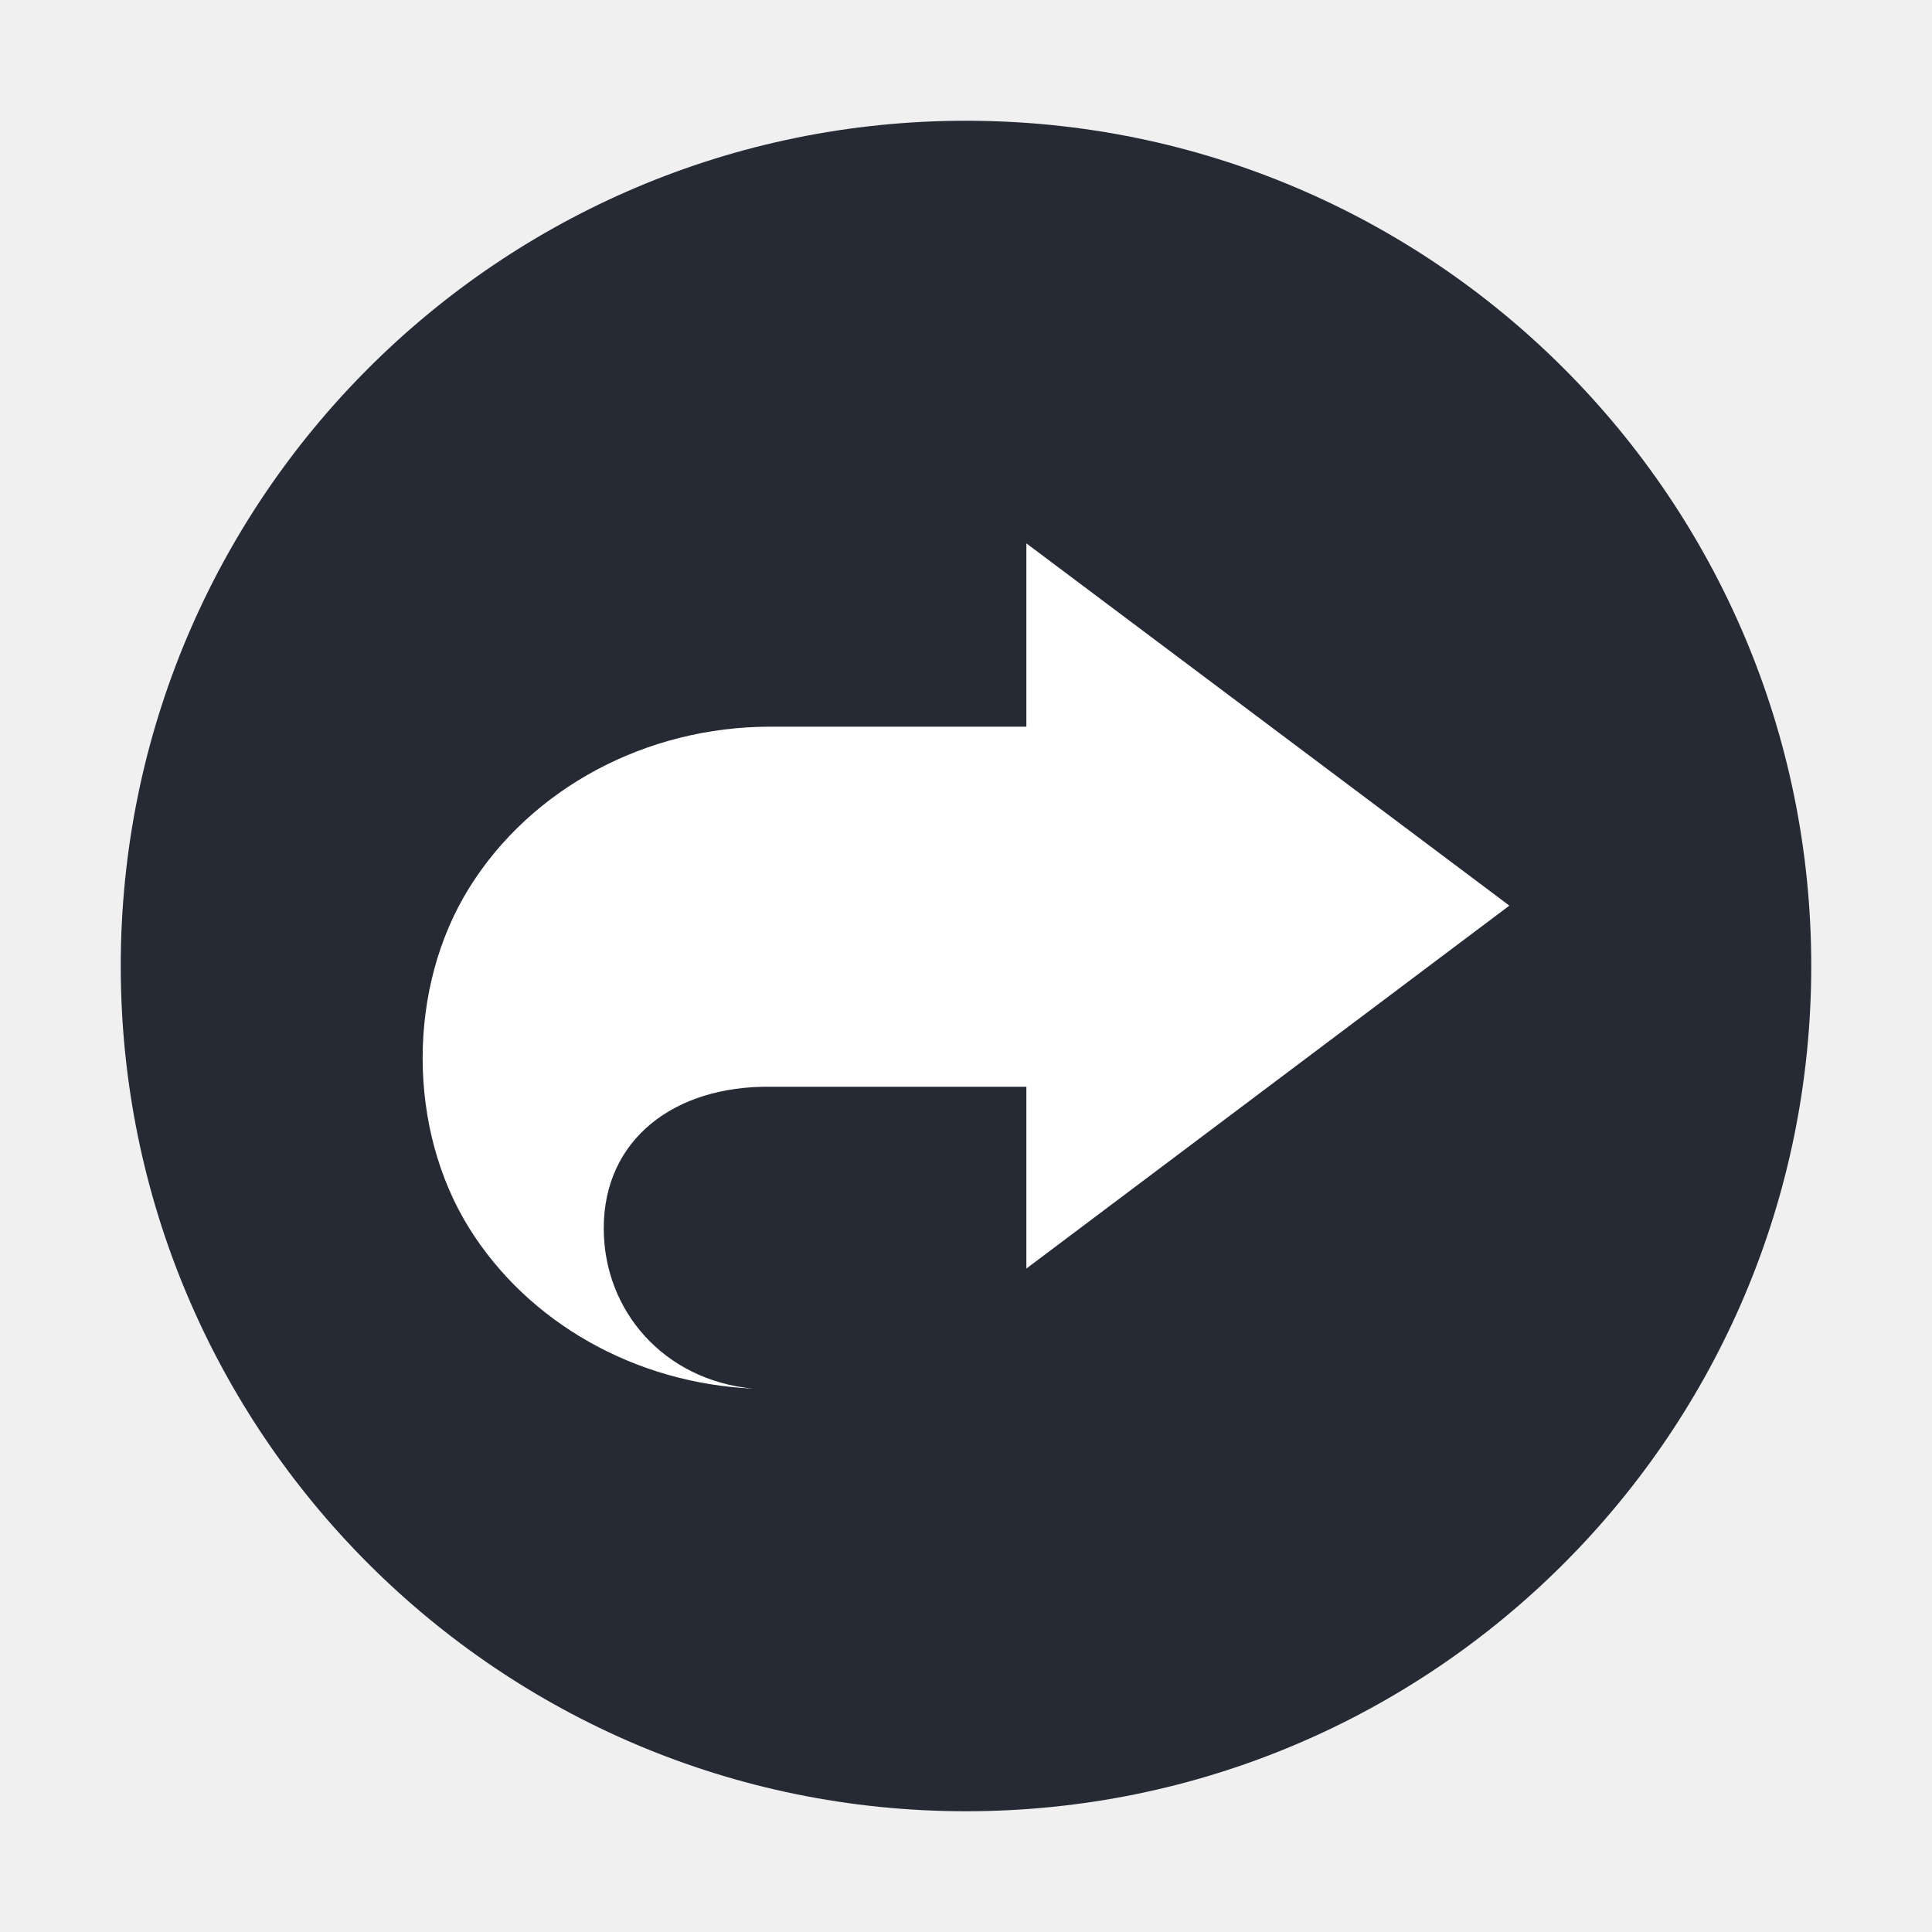
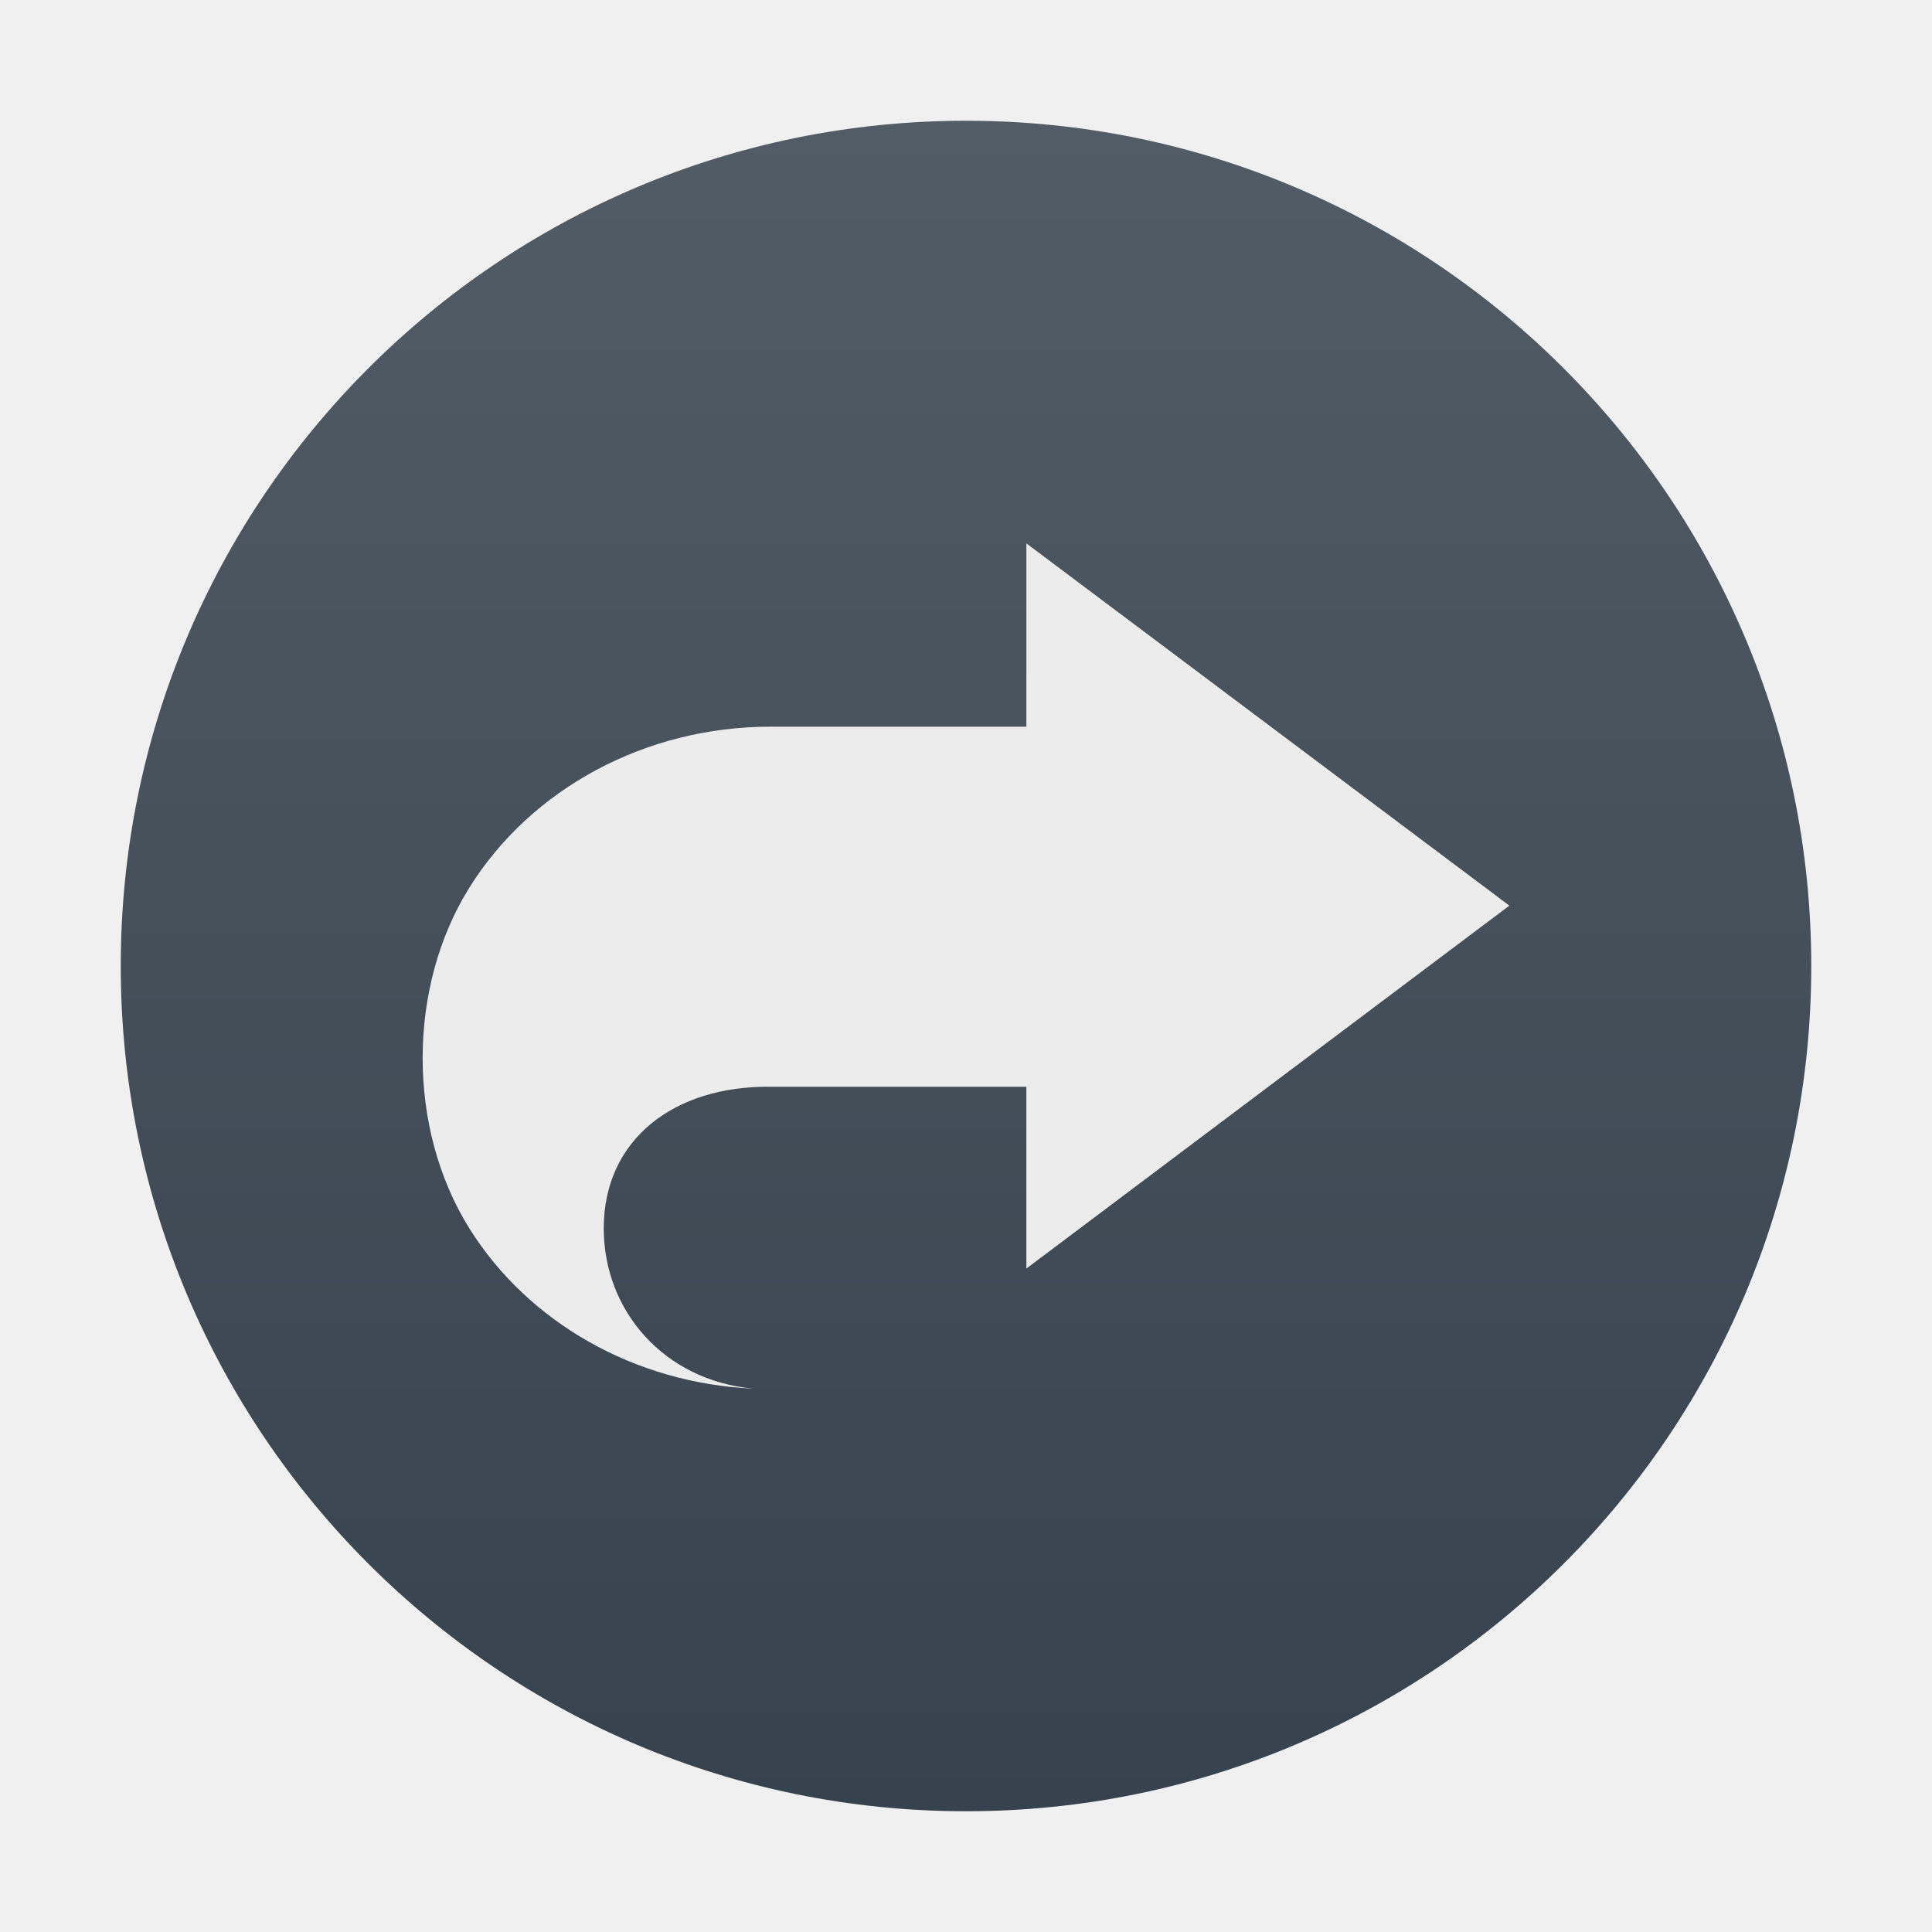
- <svg xmlns="http://www.w3.org/2000/svg" width="32" height="32" version="1.1" viewBox="0 0 32 32">
-   <circle style="fill:#252a35" cx="16" cy="16" r="14" />
-   <path style="fill:#ffffff;fill-rule:evenodd" d="m 17,9 0,3.036 -4.24,0 c -2.058,1.12e-4 -3.959,1.018 -4.988,2.669 -1.029,1.652 -1.029,3.987 0,5.638 C 8.751,21.911 10.521,22.911 12.473,23 11.001,22.863 10,21.715 10,20.344 10,18.87 11.169,17.982 12.76,18 L 17,18 17,21.011 25,15 Z" />
+ <svg xmlns="http://www.w3.org/2000/svg" width="32" height="32" version="1.1">
+   <defs>
+     <linearGradient id="carbon" x1="0%" x2="0%" y1="0%" y2="100%">
+       <stop offset="0%" style="stop-color: #525c66; stop-opacity: 1" />
+       <stop offset="100%" style="stop-color: #36424e; stop-opacity: 1" />
+     </linearGradient>
+     <linearGradient id="cyberblue" x1="0%" x2="0%" y1="0%" y2="100%">
+       <stop stop-color="#07B3FF" />
+       <stop offset="1" stop-color="#007DE8" />
+     </linearGradient>
+     <linearGradient id="cyberneon" x1="0%" x2="0%" y1="0%" y2="100%">
+       <stop offset="0" style="stop-color: #0abdc6; stop-opacity: 1" />
+       <stop offset="1" style="stop-color: #ea00d9; stop-opacity: 1" />
+     </linearGradient>
+     <linearGradient id="cyberorange" x1="0%" x2="0%" y1="0%" y2="100%">
+       <stop offset="0%" style="stop-color: #FF9757; stop-opacity: 1" />
+       <stop offset="50%" style="stop-color: #FF6E51; stop-opacity: 1" />
+       <stop offset="100%" style="stop-color: #F5350F; stop-opacity: 1" />
+     </linearGradient>
+     <linearGradient id="cyberturquoise" x1="0%" x2="0%" y1="0%" y2="100%">
+       <stop stop-color="#037164" />
+       <stop offset="1" stop-color="#00AC98" />
+     </linearGradient>
+     <linearGradient id="fitdance" x1="0%" x2="0%" y1="0%" y2="100%">
+       <stop offset="0%" style="stop-color: #1ad6ab; stop-opacity: 1" />
+       <stop offset="100%" style="stop-color: #329db6; stop-opacity: 1" />
+     </linearGradient>
+     <linearGradient id="goldcarbon" x1="0%" x2="0%" y1="0%" y2="100%">
+       <stop offset="1e-07" stop-color="#EDC268" />
+       <stop offset="1" stop-color="#9B7424" />
+     </linearGradient>
+     <linearGradient id="lemon" x1="0%" x2="0%" y1="0%" y2="100%">
+       <stop offset="0.1" stop-color="#6DDB0A" />
+       <stop offset="0.2" stop-color="#61D915" />
+       <stop offset="0.3" stop-color="#55D620" />
+       <stop offset="0.4" stop-color="#49D42B" />
+       <stop offset="0.5" stop-color="#3CD235" />
+       <stop offset="0.6" stop-color="#30CF40" />
+       <stop offset="0.7" stop-color="#24CD4B" />
+       <stop offset="0.8" stop-color="#18CA56" />
+       <stop offset="0.9" stop-color="#0CC861" />
+       <stop offset="1.0" stop-color="#00C66B" />
+     </linearGradient>
+     <linearGradient id="purplecarbon" x1="0%" x2="0%" y1="0%" y2="100%">
+       <stop offset="1e-07" stop-color="#EC57FF" />
+       <stop offset="0.5" stop-color="#C551FF" />
+       <stop offset="1" stop-color="#A90FF5" />
+     </linearGradient>
+     <linearGradient id="redcarbon" x1="0%" x2="0%" y1="0%" y2="100%">
+       <stop offset="0%" style="stop-color: #FF6D57; stop-opacity: 1" />
+       <stop offset="50%" style="stop-color: #FF5160; stop-opacity: 1" />
+       <stop offset="100%" style="stop-color: #F50F22; stop-opacity: 1" />
+     </linearGradient>
+     <linearGradient id="silvercarbon" x1="0%" x2="0%" y1="0%" y2="100%">
+       <stop offset="0%" stop-color="#DFDFDF" />
+       <stop offset="100%" stop-color="#A0A0A0" />
+     </linearGradient>
+     <linearGradient id="ubuntu" x1="0%" x2="0%" y1="0%" y2="100%">
+       <stop offset="1e-07" stop-color="#AD4F8D" />
+       <stop offset="1" stop-color="#6B8CCB" />
+     </linearGradient>
+   </defs>
+   <circle fill="url(#carbon)" cx="16" cy="16" r="14" />
+   <path fill="#ececec" fill-rule="evenodd" d="m 17,9 0,3.036 -4.24,0 c -2.058,1.12e-4 -3.959,1.018 -4.988,2.669 -1.029,1.652 -1.029,3.987 0,5.638 C 8.751,21.911 10.521,22.911 12.473,23 11.001,22.863 10,21.715 10,20.344 10,18.87 11.169,17.982 12.76,18 L 17,18 17,21.011 25,15 Z" />
</svg>
